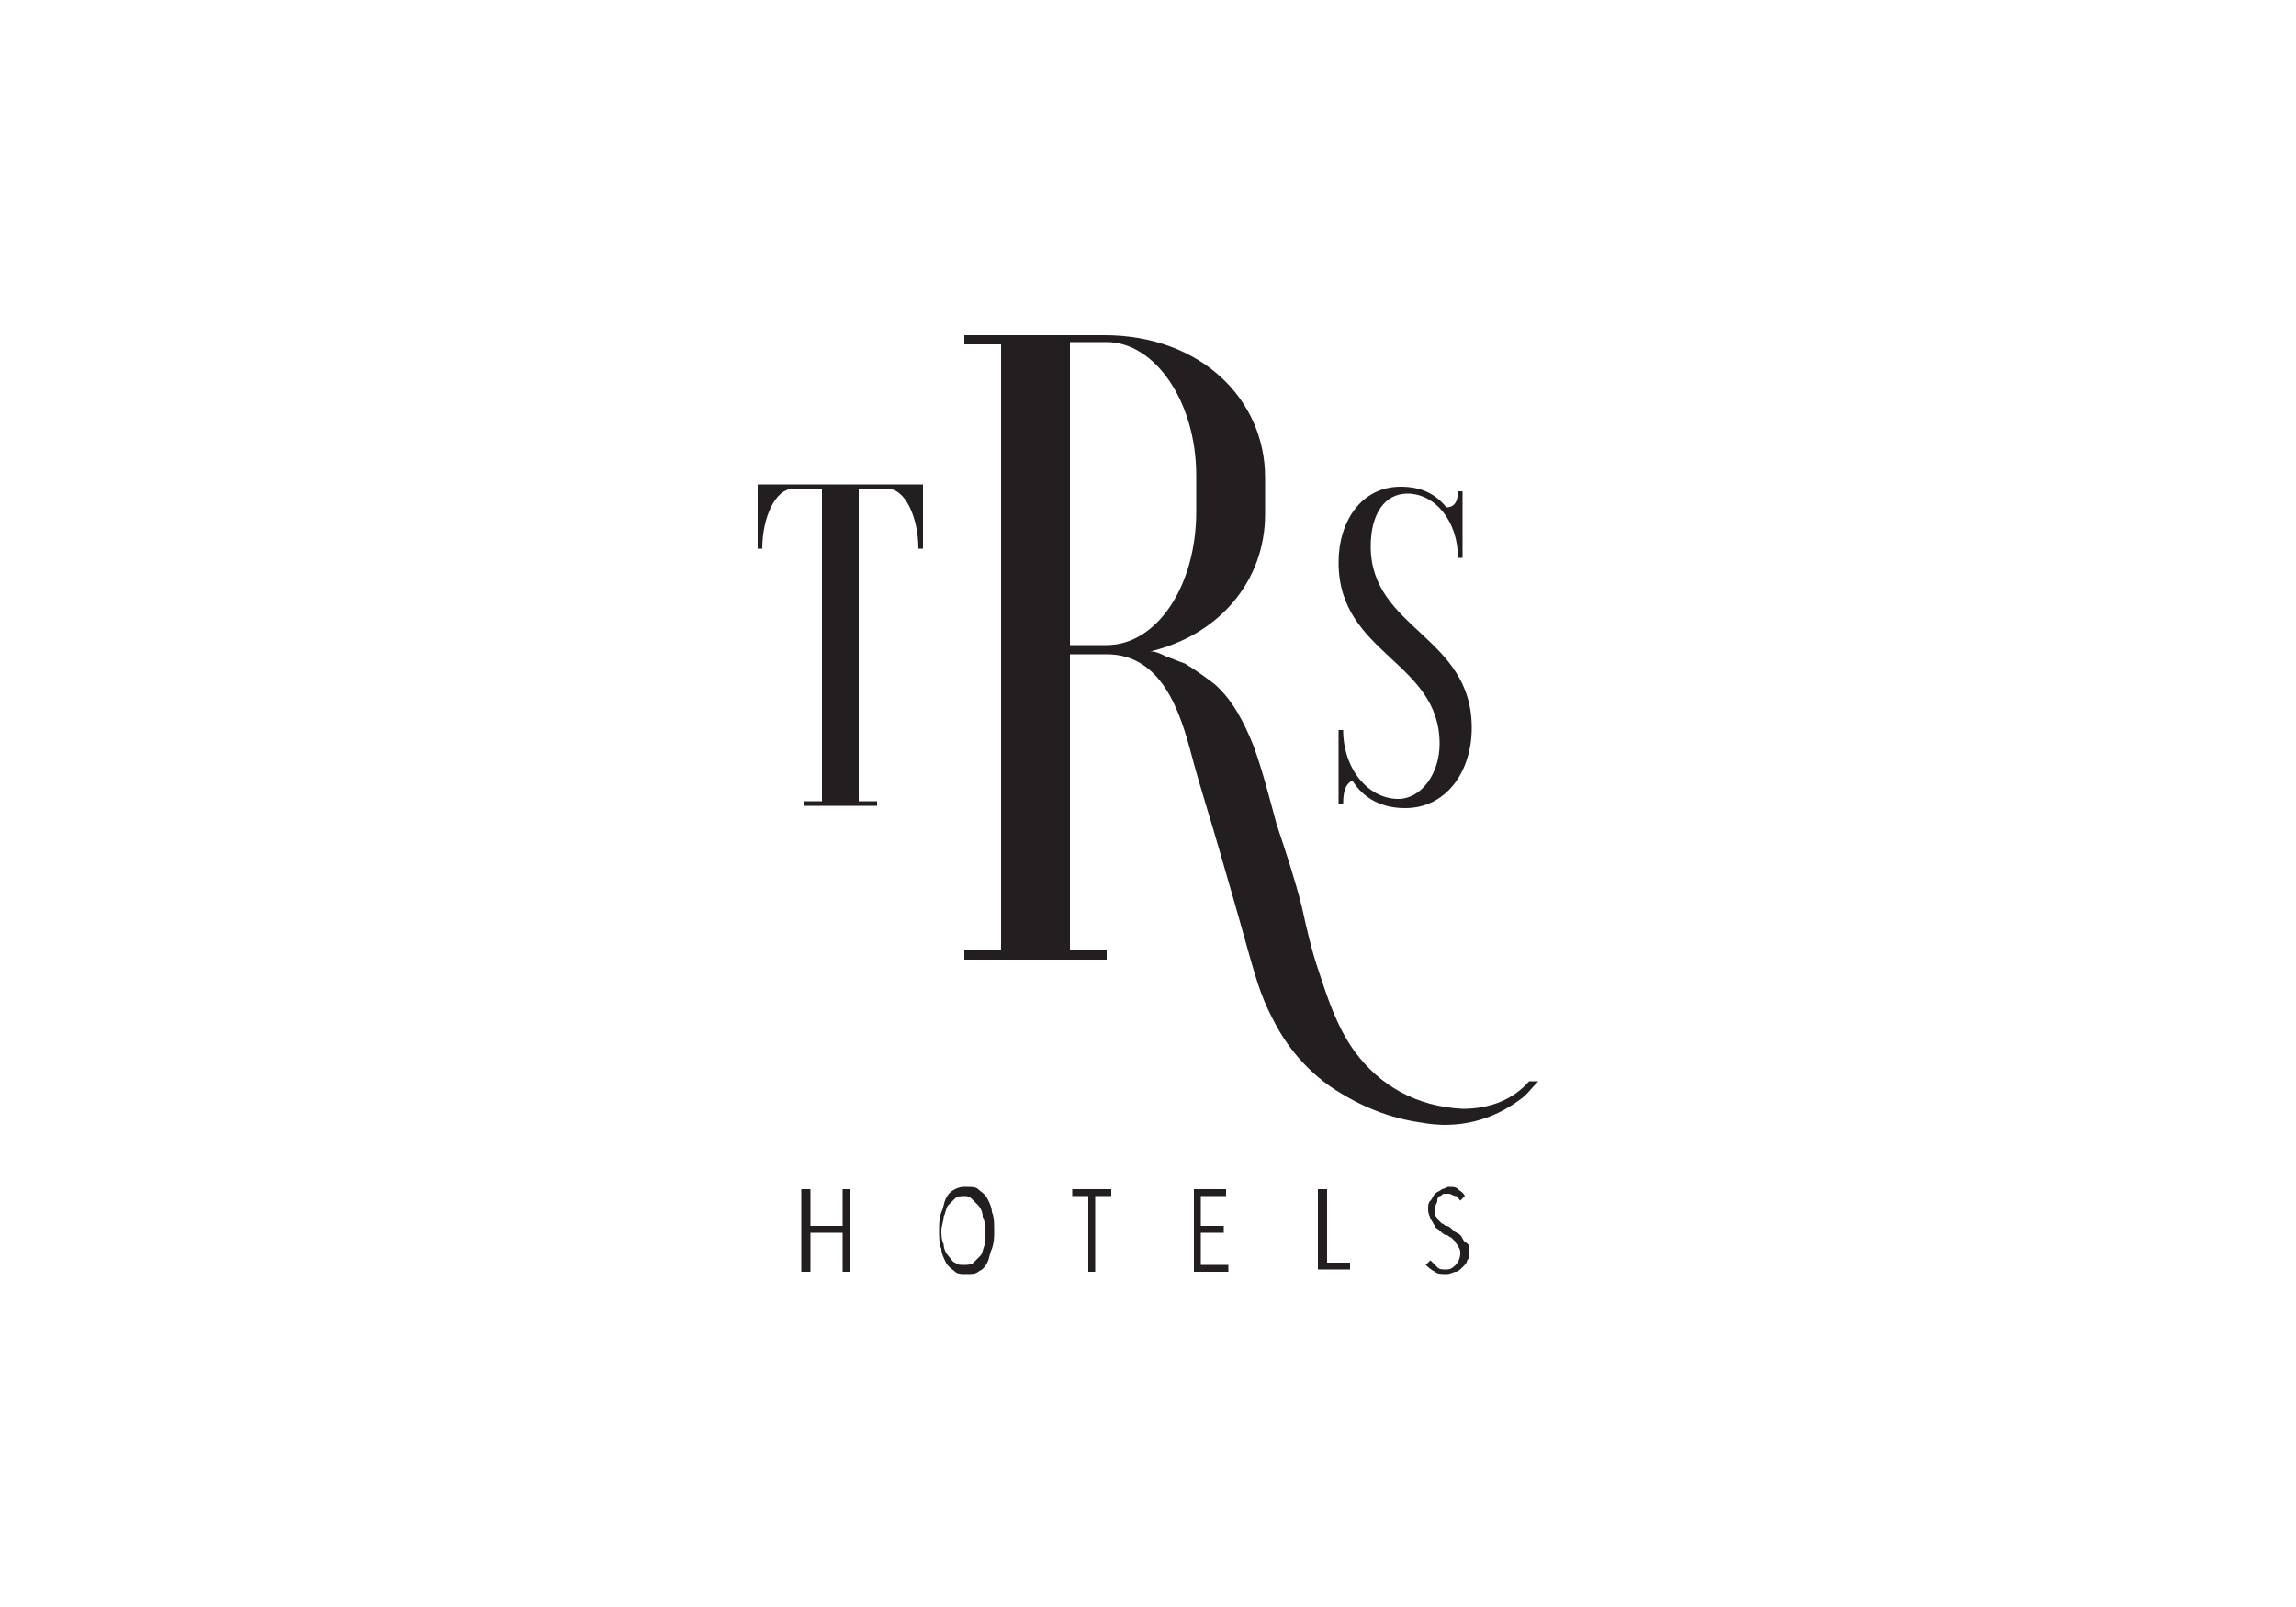
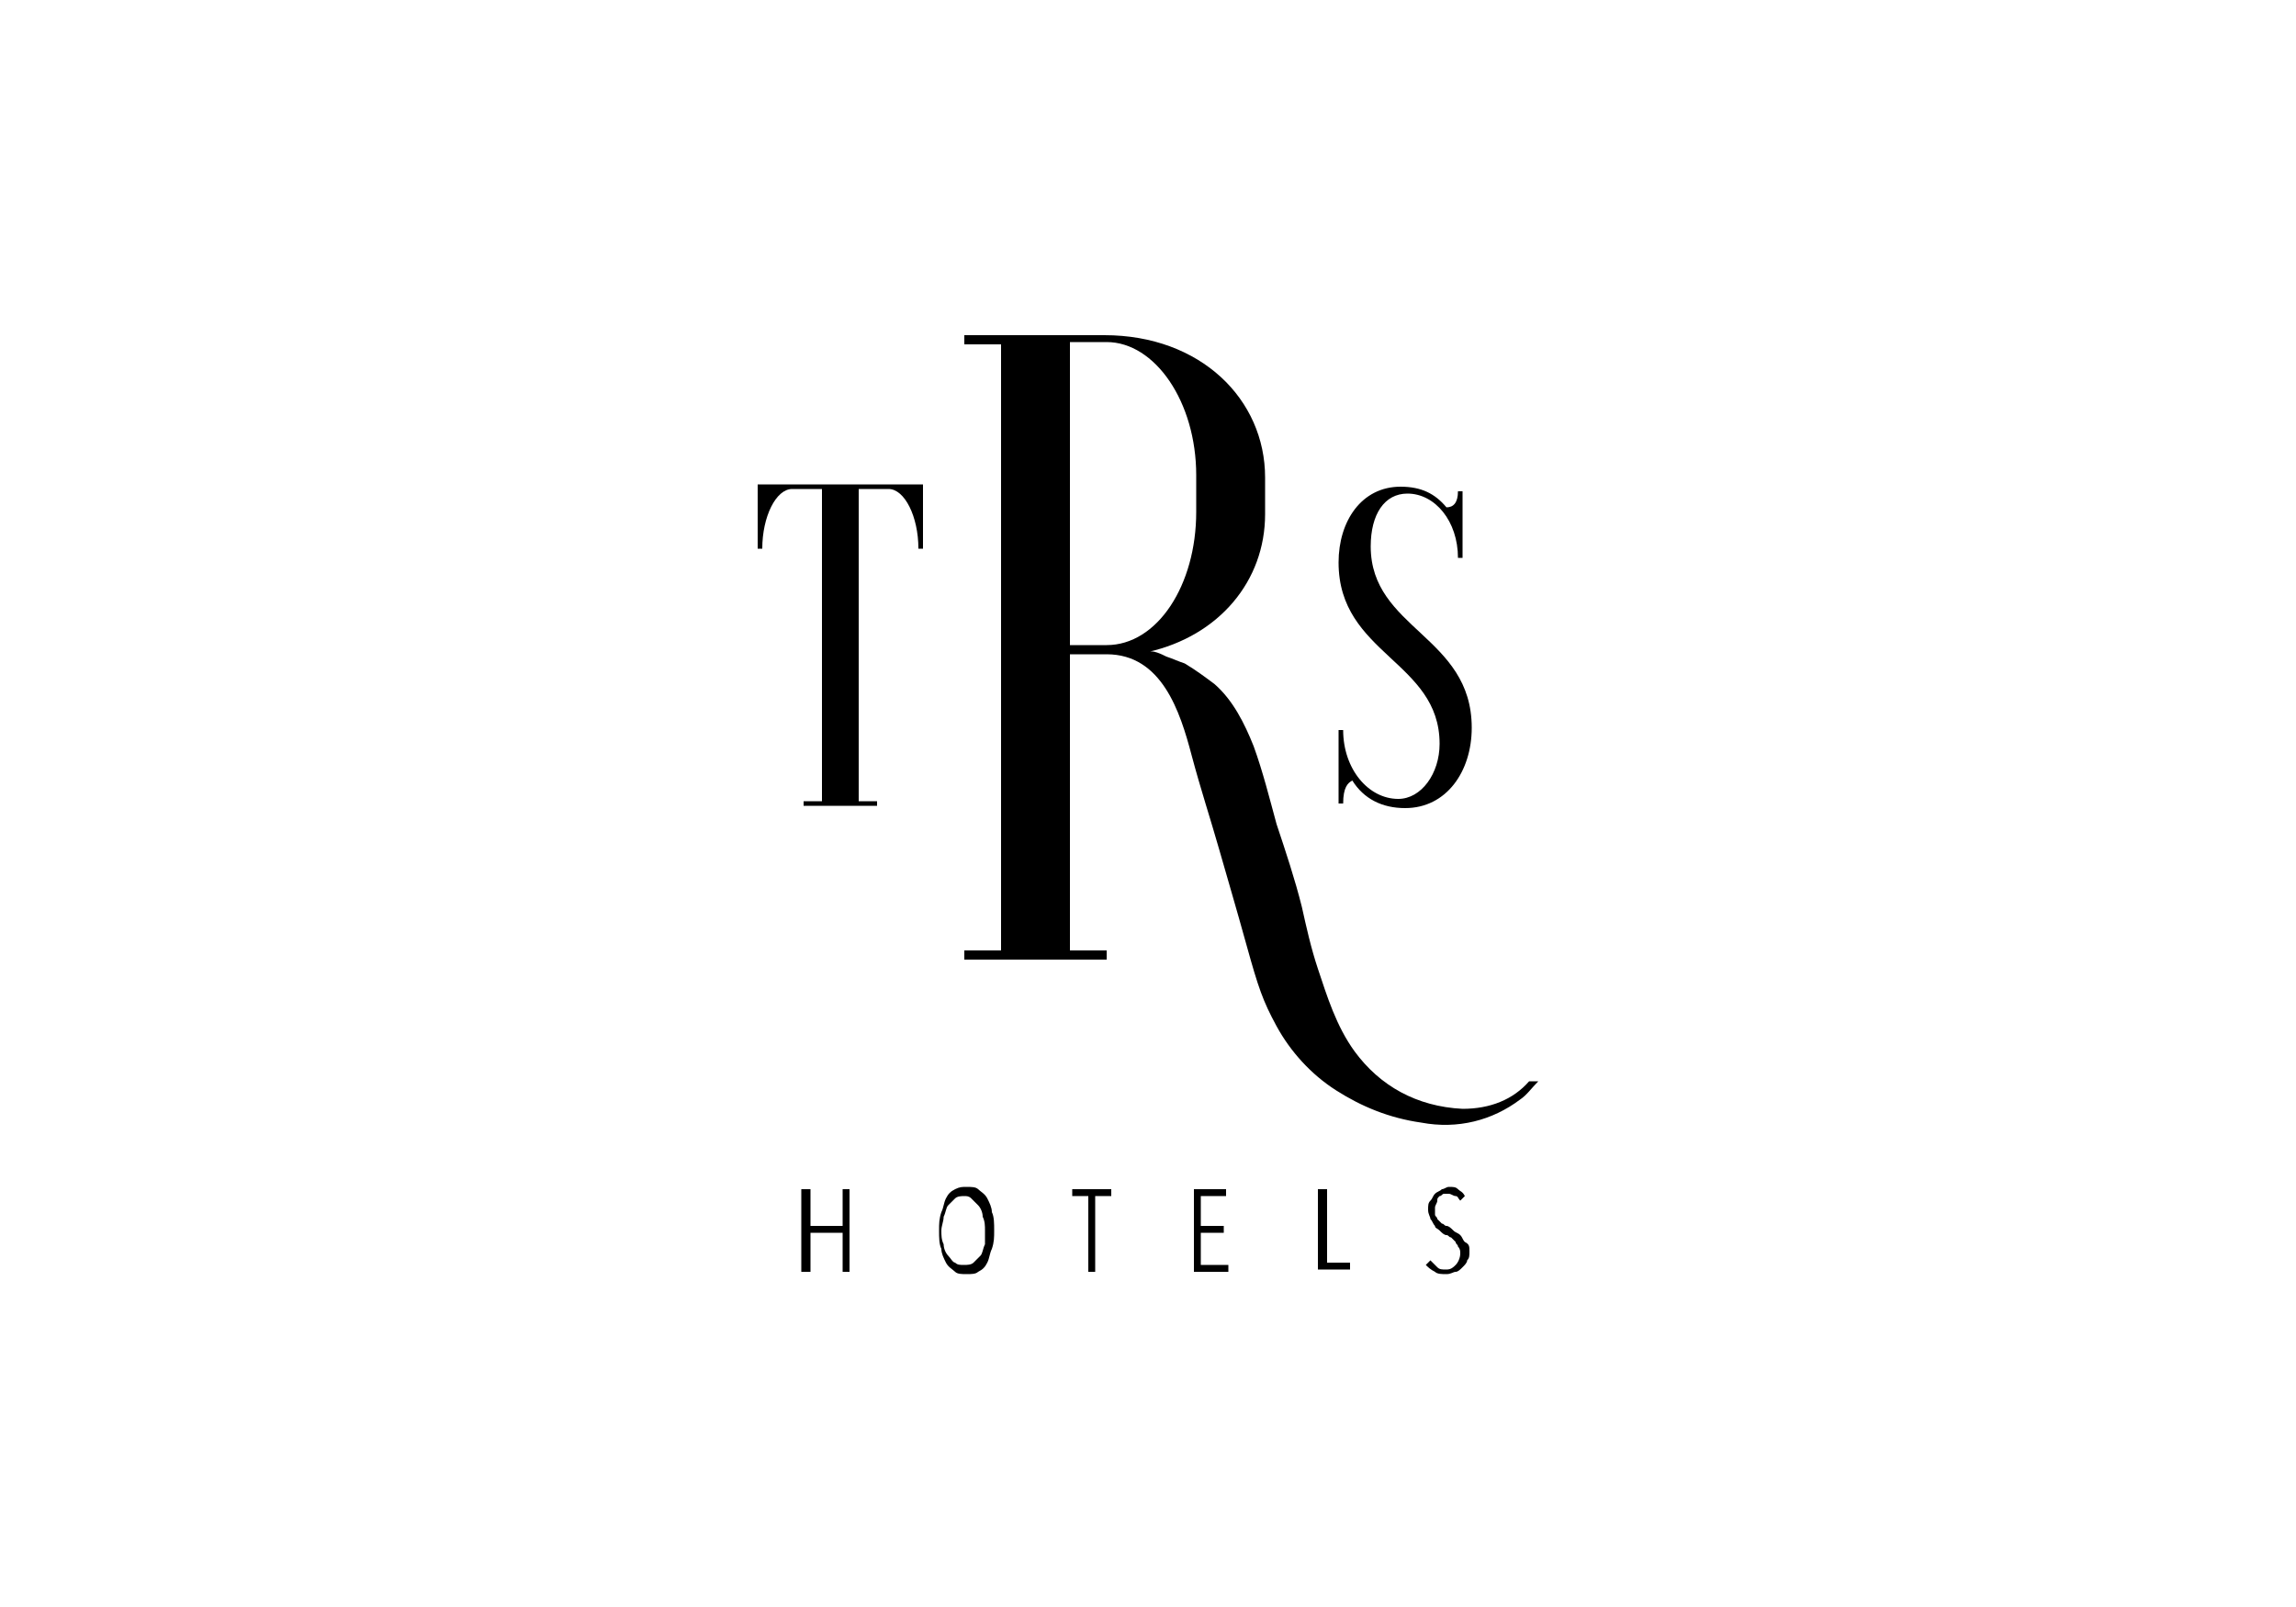
<svg xmlns="http://www.w3.org/2000/svg" version="1.1" id="Capa_1" x="0px" y="0px" viewBox="0 0 100 70" style="enable-background:new 0 0 100 70;" xml:space="preserve">
  <style type="text/css">
- 	.st0{fill:#231F20;}
+ 	#hotels-Capa_1 .st0{fill:#231F20;}
</style>
  <g>
    <path class="st0" d="M40.2,21.1v2.8H40c0-1.4-0.6-2.6-1.3-2.6h-1.3v13.6h0.8v0.2H35v-0.2h0.8V21.3h-1.3c-0.7,0-1.3,1.2-1.3,2.6H33   v-2.8H40.2z" />
    <path class="st0" d="M58.3,31.8h0.2c0,1.7,1.1,3,2.4,3c1,0,1.8-1.1,1.8-2.4c0-3.6-4.4-3.9-4.4-7.9c0-1.8,1-3.3,2.7-3.3   c0.9,0,1.5,0.3,2,0.9c0.3,0,0.5-0.2,0.5-0.7h0.2v2.9h-0.2c0-1.6-1-2.8-2.2-2.8c-1,0-1.6,0.9-1.6,2.3c0,3.6,4.4,3.9,4.4,7.9   c0,1.9-1.1,3.5-2.9,3.5c-1,0-1.8-0.4-2.3-1.2c-0.2,0.1-0.4,0.3-0.4,1h-0.2V31.8z" />
    <path class="st0" d="M66.6,47.1c-0.7,0.8-1.7,1.2-2.9,1.2c-2-0.1-3.6-1-4.7-2.5c-0.8-1.1-1.2-2.4-1.6-3.6c-0.3-0.9-0.5-1.8-0.7-2.7   c-0.3-1.2-0.7-2.4-1.1-3.6c-0.3-1.1-0.6-2.3-1-3.4c-0.4-1-0.9-2-1.7-2.7c-0.4-0.3-0.8-0.6-1.3-0.9c-0.3-0.1-0.5-0.2-0.8-0.3   c-0.2-0.1-0.6-0.3-0.8-0.2c3.1-0.7,5.1-3.1,5.1-6v-1.6c0-3.4-2.8-6.2-7-6.2H42v0.4h1.6v26.4H42v0.4h6.2v-0.4h-1.6V28.5   c0,0,1.6,0,1.6,0c2.4,0,3.2,2.5,3.7,4.4c0.4,1.5,0.8,2.7,1.2,4.1c0.4,1.4,0.7,2.4,1.2,4.2c0.5,1.8,0.7,2.4,1.3,3.5   c0.6,1.1,1.5,2.1,2.6,2.8c1.1,0.7,2.3,1.2,3.7,1.4c1.6,0.3,3.1-0.1,4.3-1c0.3-0.2,0.5-0.5,0.8-0.8L66.6,47.1z M46.6,28.1V14.9h1.6   c2.1,0,3.9,2.6,3.9,5.8v1.6c0,3.2-1.7,5.8-3.9,5.8H46.6z" />
    <g>
      <path class="st0" d="M36.7,55.4v-1.7h-1.4v1.7h-0.4v-3.6h0.4v1.6h1.4v-1.6H37v3.6H36.7z" />
      <path class="st0" d="M43.3,53.6c0,0.3,0,0.5-0.1,0.8c-0.1,0.2-0.1,0.4-0.2,0.6c-0.1,0.2-0.2,0.3-0.4,0.4c-0.1,0.1-0.3,0.1-0.5,0.1    c-0.2,0-0.4,0-0.5-0.1c-0.1-0.1-0.3-0.2-0.4-0.4c-0.1-0.2-0.2-0.4-0.2-0.6c-0.1-0.2-0.1-0.5-0.1-0.8c0-0.3,0-0.5,0.1-0.8    c0.1-0.2,0.1-0.4,0.2-0.6c0.1-0.2,0.2-0.3,0.4-0.4s0.3-0.1,0.5-0.1c0.2,0,0.4,0,0.5,0.1s0.3,0.2,0.4,0.4c0.1,0.2,0.2,0.4,0.2,0.6    C43.3,53,43.3,53.3,43.3,53.6z M42.9,53.6c0-0.2,0-0.4-0.1-0.6c0-0.2-0.1-0.4-0.2-0.5c-0.1-0.1-0.2-0.2-0.3-0.3    c-0.1-0.1-0.2-0.1-0.3-0.1c-0.1,0-0.3,0-0.4,0.1c-0.1,0.1-0.2,0.2-0.3,0.3c-0.1,0.1-0.1,0.3-0.2,0.5c0,0.2-0.1,0.4-0.1,0.6    c0,0.2,0,0.4,0.1,0.6c0,0.2,0.1,0.4,0.2,0.5c0.1,0.1,0.2,0.3,0.3,0.3c0.1,0.1,0.2,0.1,0.4,0.1c0.1,0,0.3,0,0.4-0.1    c0.1-0.1,0.2-0.2,0.3-0.3c0.1-0.1,0.1-0.3,0.2-0.5C42.9,54,42.9,53.8,42.9,53.6z" />
      <path class="st0" d="M47.7,52.1v3.3h-0.3v-3.3h-0.7v-0.3h1.7v0.3H47.7z" />
      <path class="st0" d="M52,55.4v-3.6h1.4v0.3h-1.1v1.3h1v0.3h-1v1.4h1.2v0.3H52z" />
      <path class="st0" d="M57.4,55.4v-3.6h0.4V55h1v0.3H57.4z" />
      <path class="st0" d="M64,54.5c0,0.2,0,0.3-0.1,0.4c0,0.1-0.1,0.2-0.2,0.3c-0.1,0.1-0.2,0.2-0.3,0.2c-0.1,0-0.2,0.1-0.4,0.1    c-0.2,0-0.4,0-0.5-0.1c-0.2-0.1-0.3-0.2-0.4-0.3l0.2-0.2c0.1,0.1,0.2,0.2,0.3,0.3c0.1,0.1,0.2,0.1,0.4,0.1c0.2,0,0.3-0.1,0.4-0.2    c0.1-0.1,0.2-0.3,0.2-0.5c0-0.1,0-0.2-0.1-0.3c0-0.1-0.1-0.1-0.1-0.2c-0.1-0.1-0.1-0.1-0.2-0.2c-0.1,0-0.1-0.1-0.2-0.1    c-0.1,0-0.2-0.1-0.3-0.2c-0.1-0.1-0.2-0.1-0.2-0.2c-0.1-0.1-0.1-0.2-0.2-0.3c0-0.1-0.1-0.2-0.1-0.4c0-0.2,0-0.3,0.1-0.4    c0.1-0.1,0.1-0.2,0.2-0.3c0.1-0.1,0.2-0.1,0.3-0.2c0.1,0,0.2-0.1,0.3-0.1c0.2,0,0.3,0,0.4,0.1c0.1,0.1,0.2,0.1,0.3,0.3l-0.2,0.2    c-0.1-0.1-0.1-0.2-0.2-0.2c-0.1,0-0.2-0.1-0.3-0.1c-0.1,0-0.1,0-0.2,0c-0.1,0-0.1,0.1-0.2,0.1c-0.1,0.1-0.1,0.1-0.1,0.2    c0,0.1-0.1,0.2-0.1,0.3c0,0.1,0,0.2,0,0.3c0,0.1,0.1,0.1,0.1,0.2c0.1,0.1,0.1,0.1,0.2,0.2c0.1,0,0.1,0.1,0.2,0.1    c0.1,0,0.2,0.1,0.3,0.2c0.1,0.1,0.2,0.1,0.3,0.2c0.1,0.1,0.1,0.2,0.2,0.3C64,54.2,64,54.3,64,54.5z" />
    </g>
  </g>
</svg>
